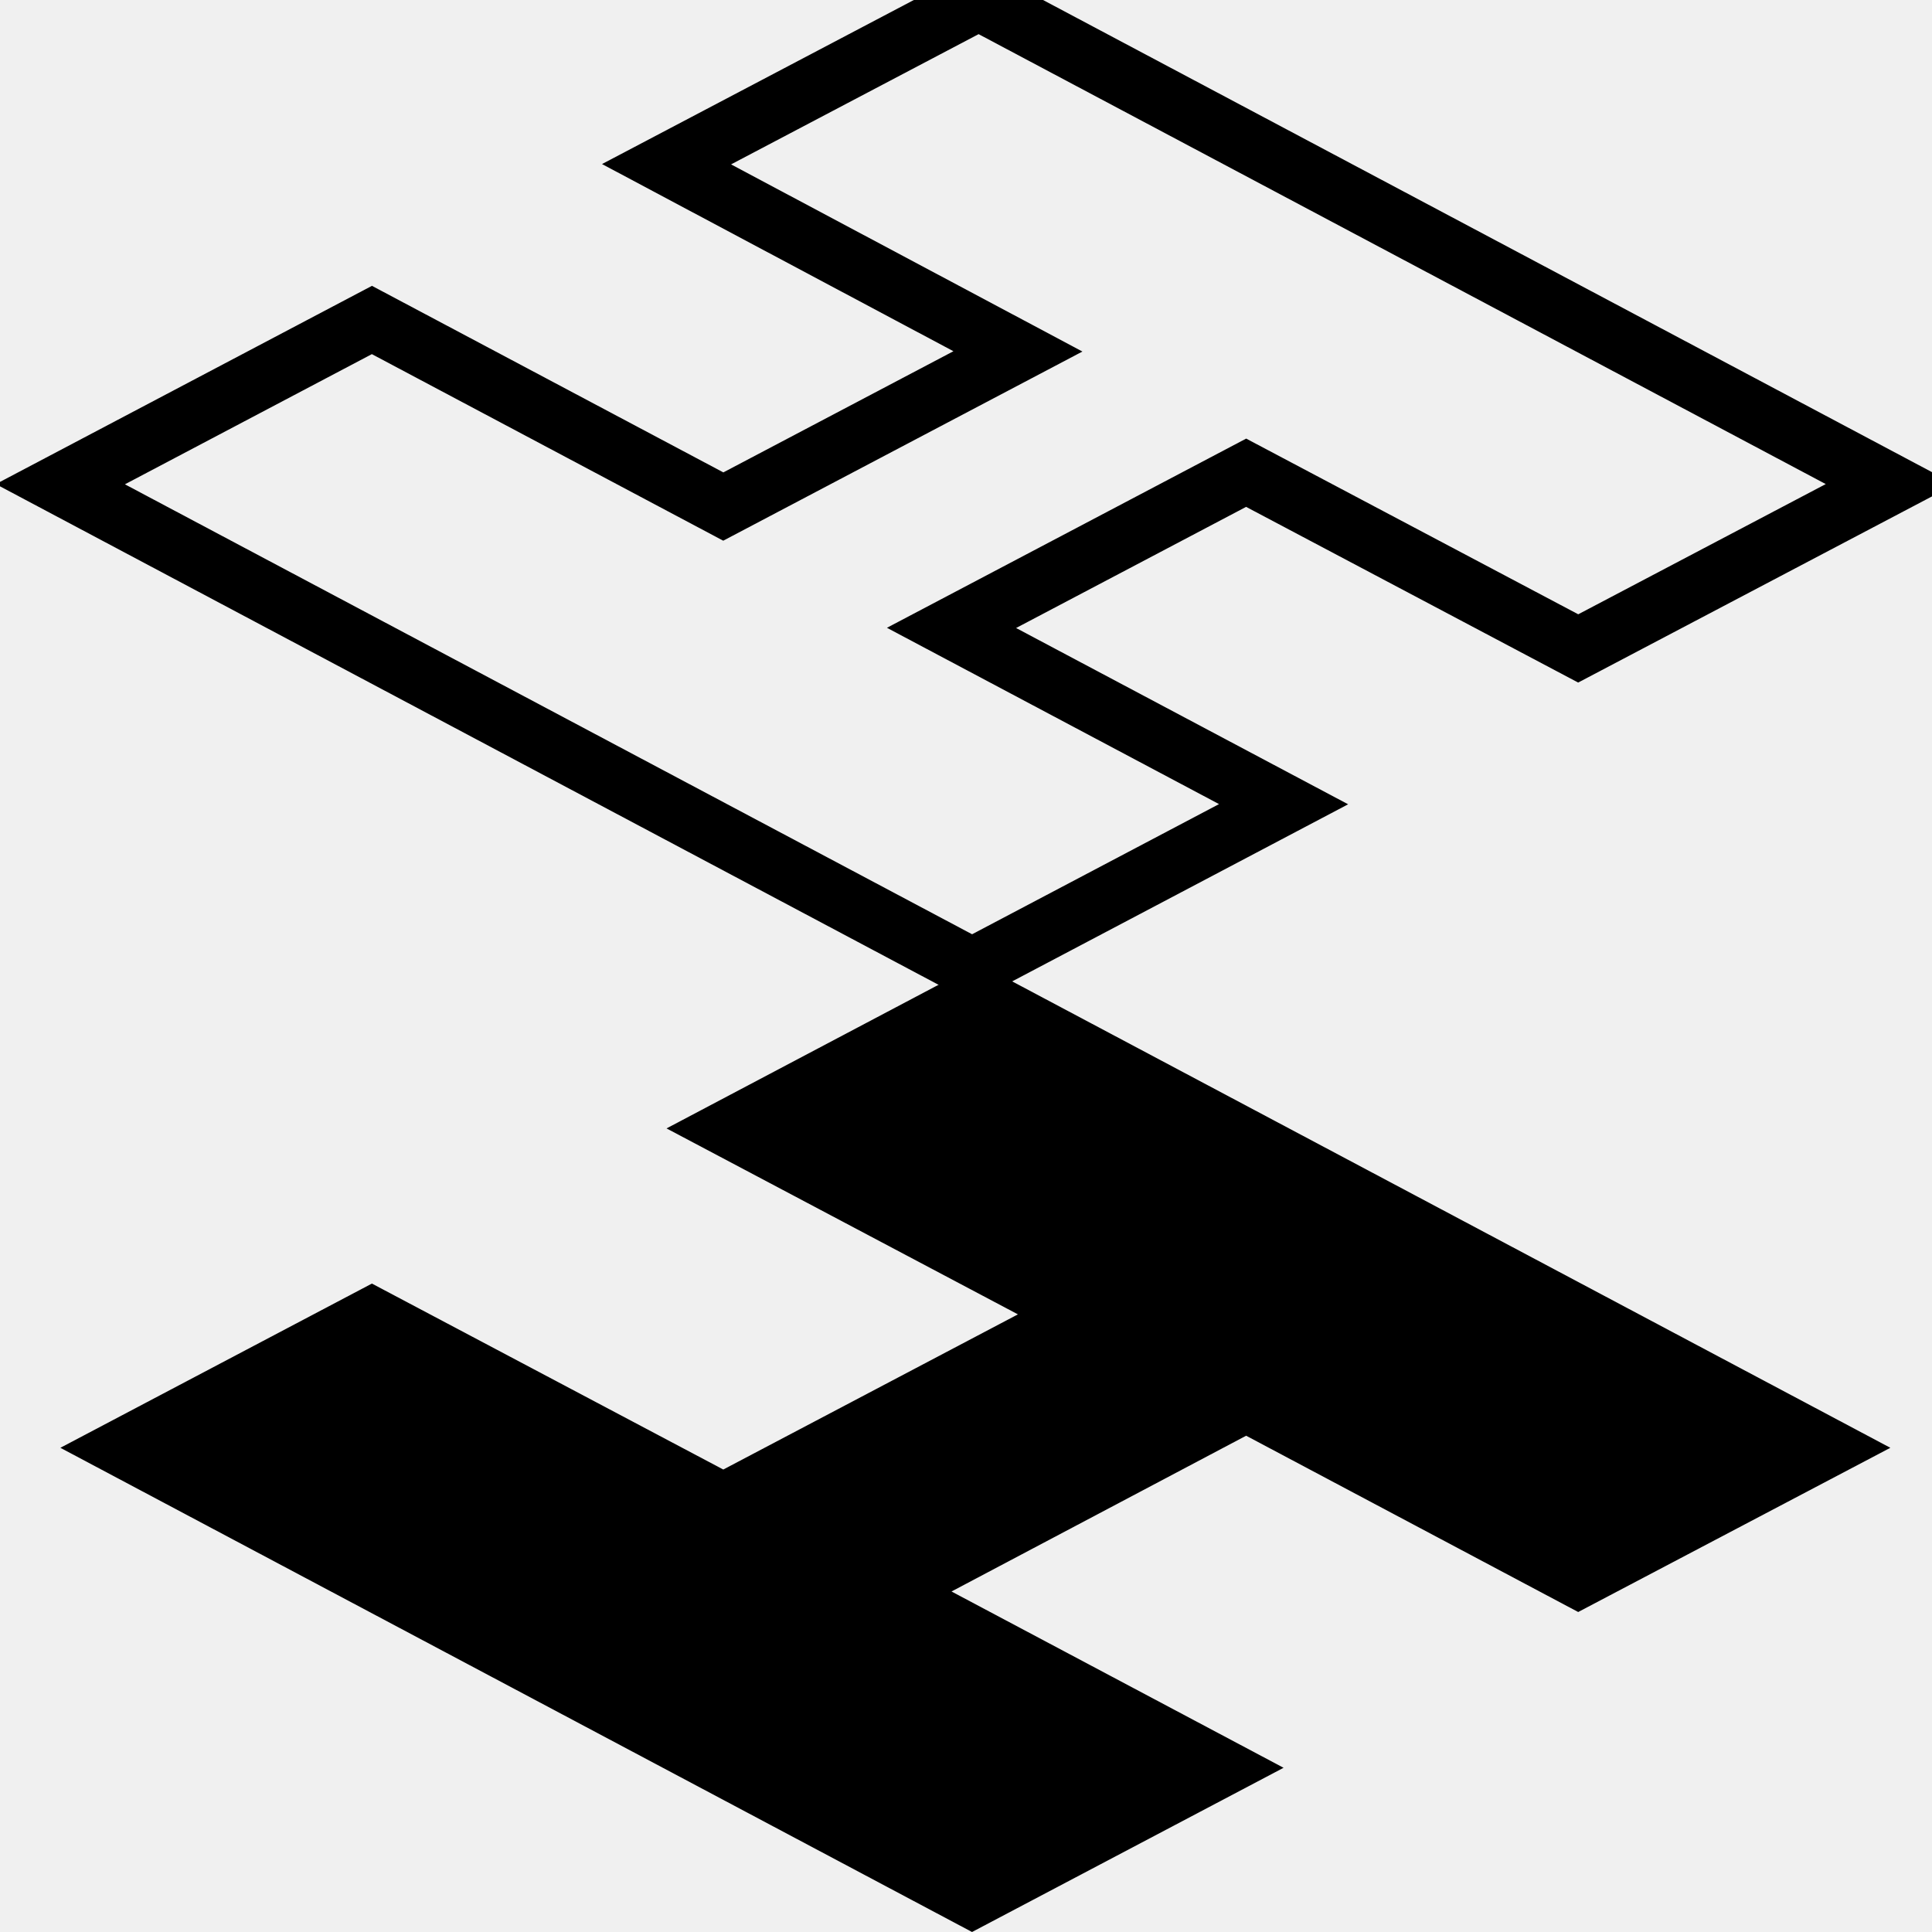
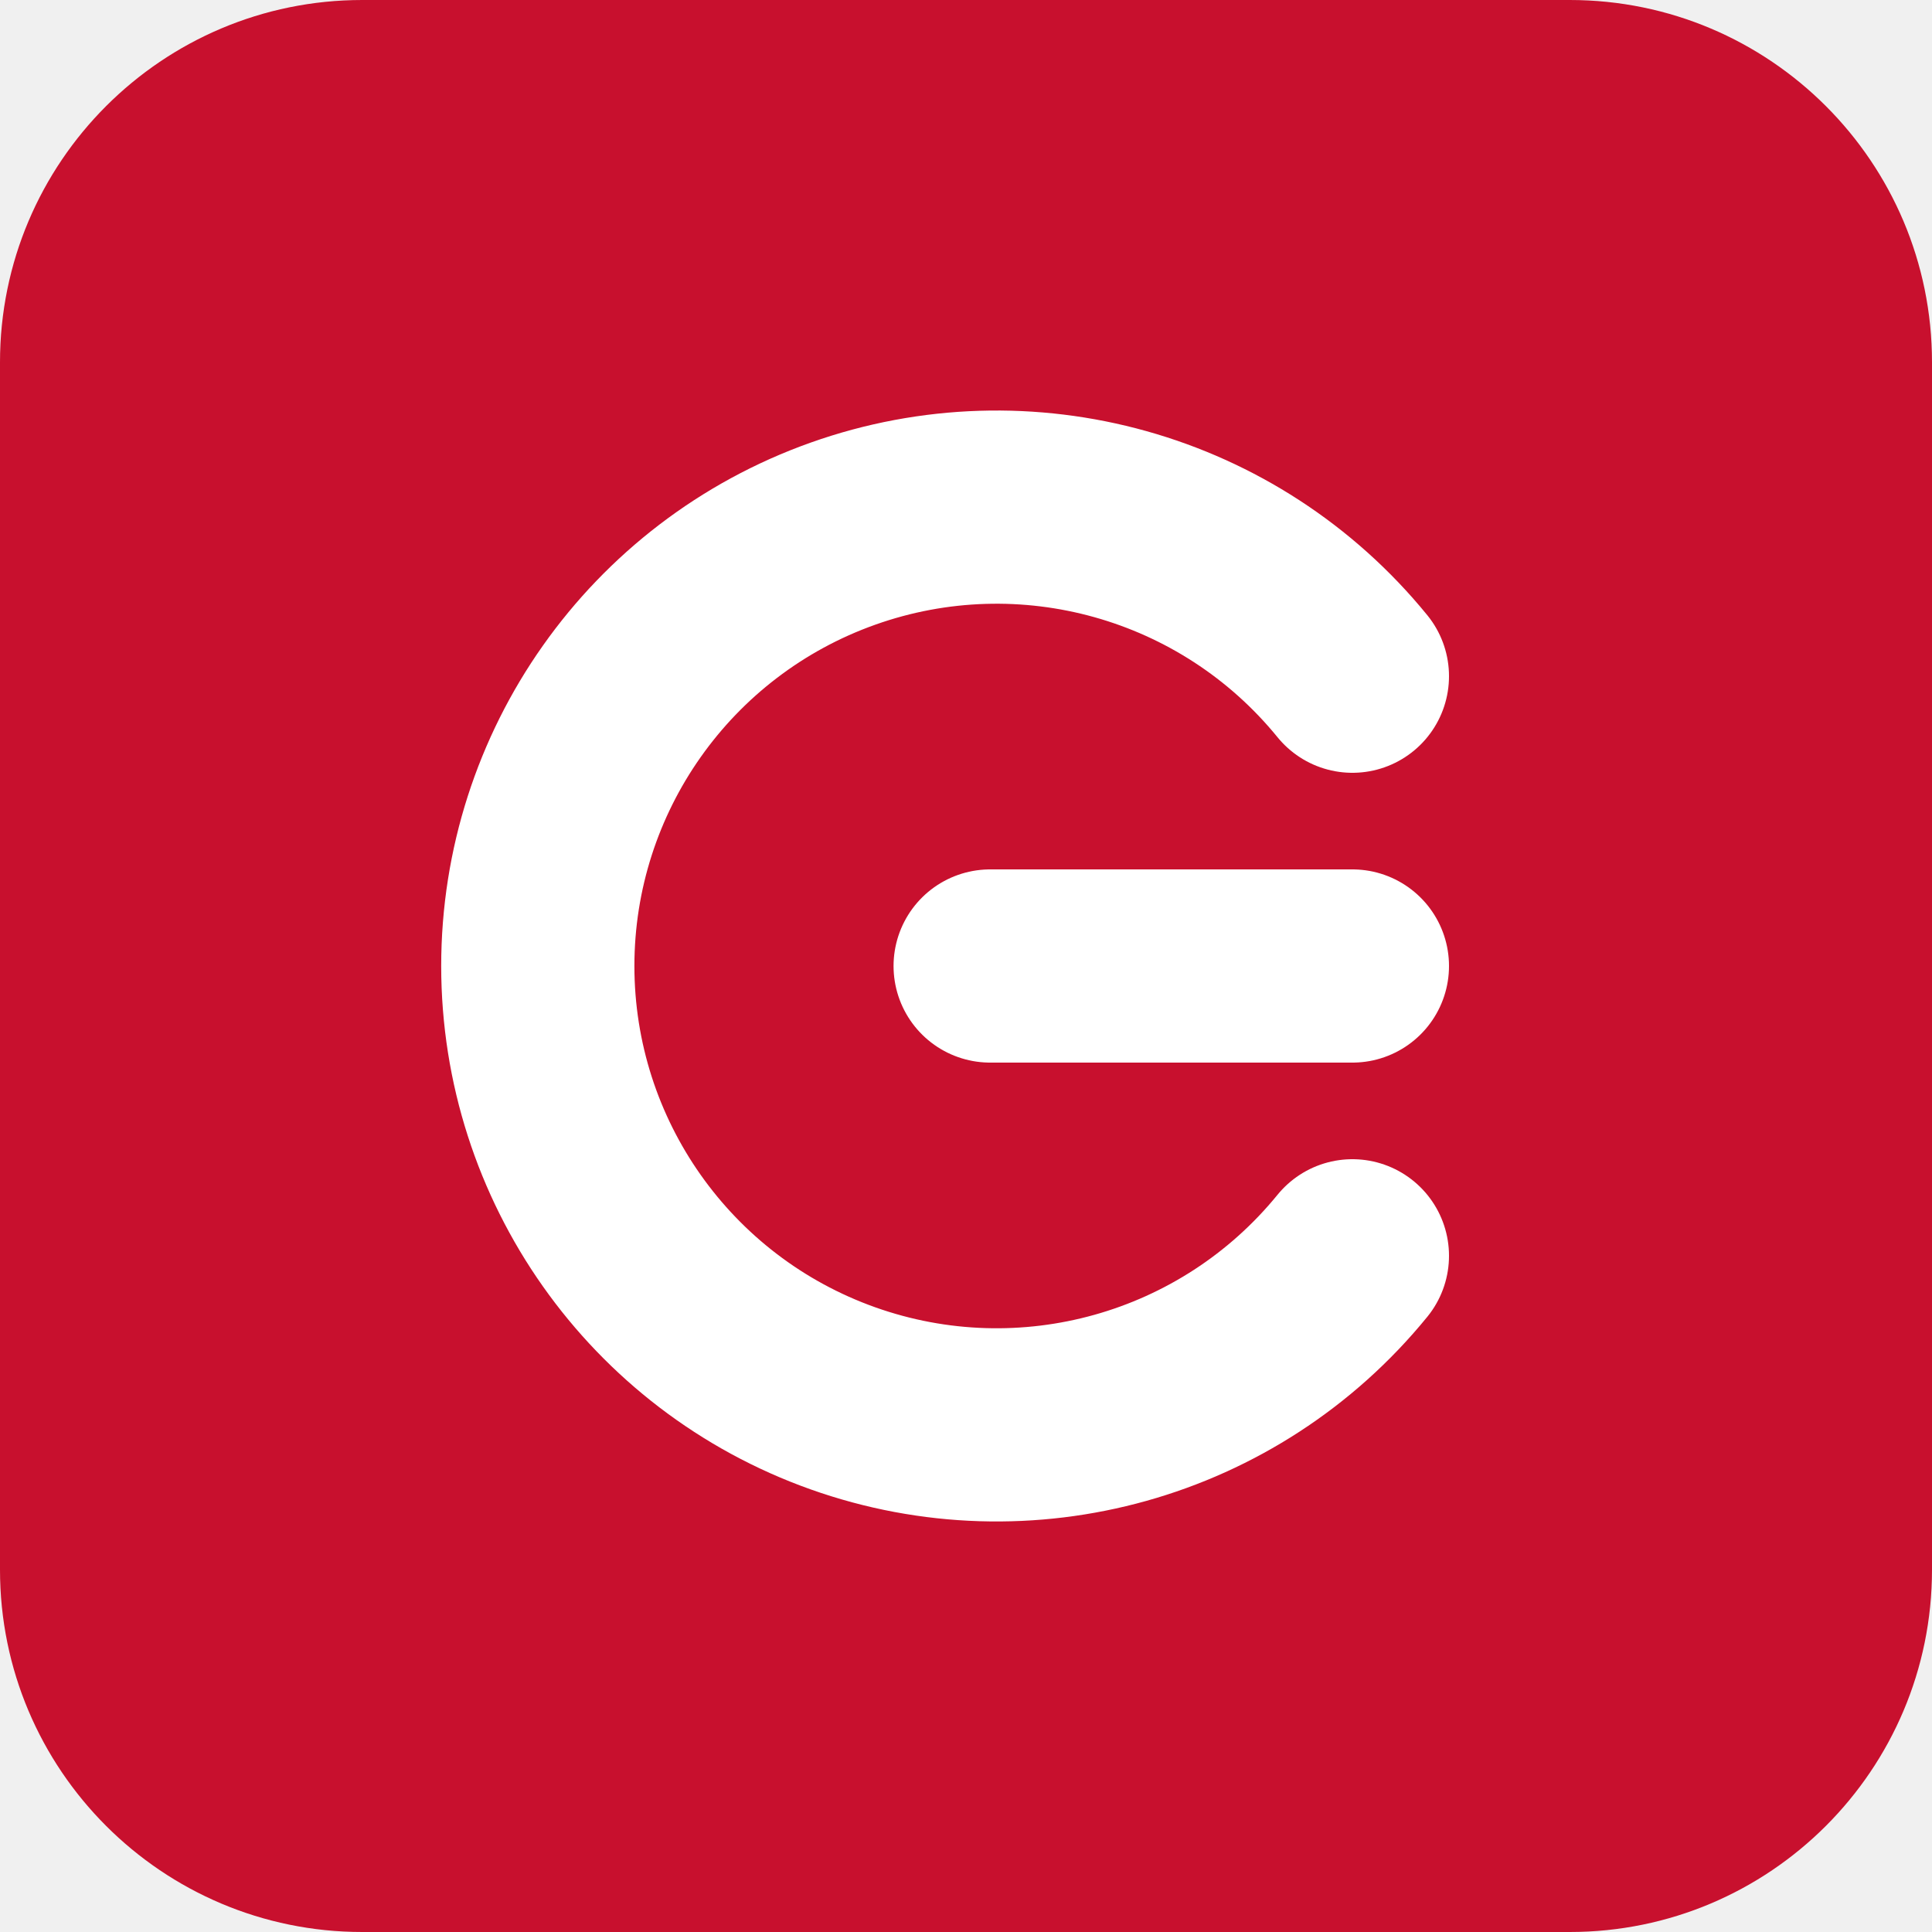
- <svg xmlns="http://www.w3.org/2000/svg" width="32" height="32" fill="none">
-   <style>
-     .stroke {
-       stroke: #000;
-     }
-     .fill {
-       fill: #000;
-     }
-     @media (prefers-color-scheme: dark) {
-       .stroke {
-         stroke: #fff;
-       }
-       .fill {
-         fill: #fff;
-       }
-     }
-   </style>
-   <path class="stroke" fill-rule="evenodd" d="M16.1 16.04 1 8.02 6.16 5.3l5.82 3.09 4.88-2.57-5.82-3.1L16.21 0l15.1 8.02-5.17 2.72-5.5-2.91-4.88 2.57 5.5 2.92-5.16 2.72Z" />
-   <path class="fill" fill-rule="evenodd" d="M16.1 32 1 23.98l5.16-2.72 5.82 3.08 4.88-2.57-5.82-3.08 5.17-2.73 15.1 8.02-5.17 2.72-5.5-2.92-4.88 2.58 5.5 2.92L16.1 32Z" />
+ <svg xmlns="http://www.w3.org/2000/svg" viewBox="0 0 32 32" width="32" height="32">
+   <rect width="32" height="32" rx="6" fill="#C8102E" />
+   <path fill="none" stroke="#FFFFFF" stroke-width="3.2" stroke-linecap="round" stroke-linejoin="round" d="M22.4 11.2 a7.6 7.6 0 1 0 0 9.6 M22.4 16 H16.4" />
</svg>
